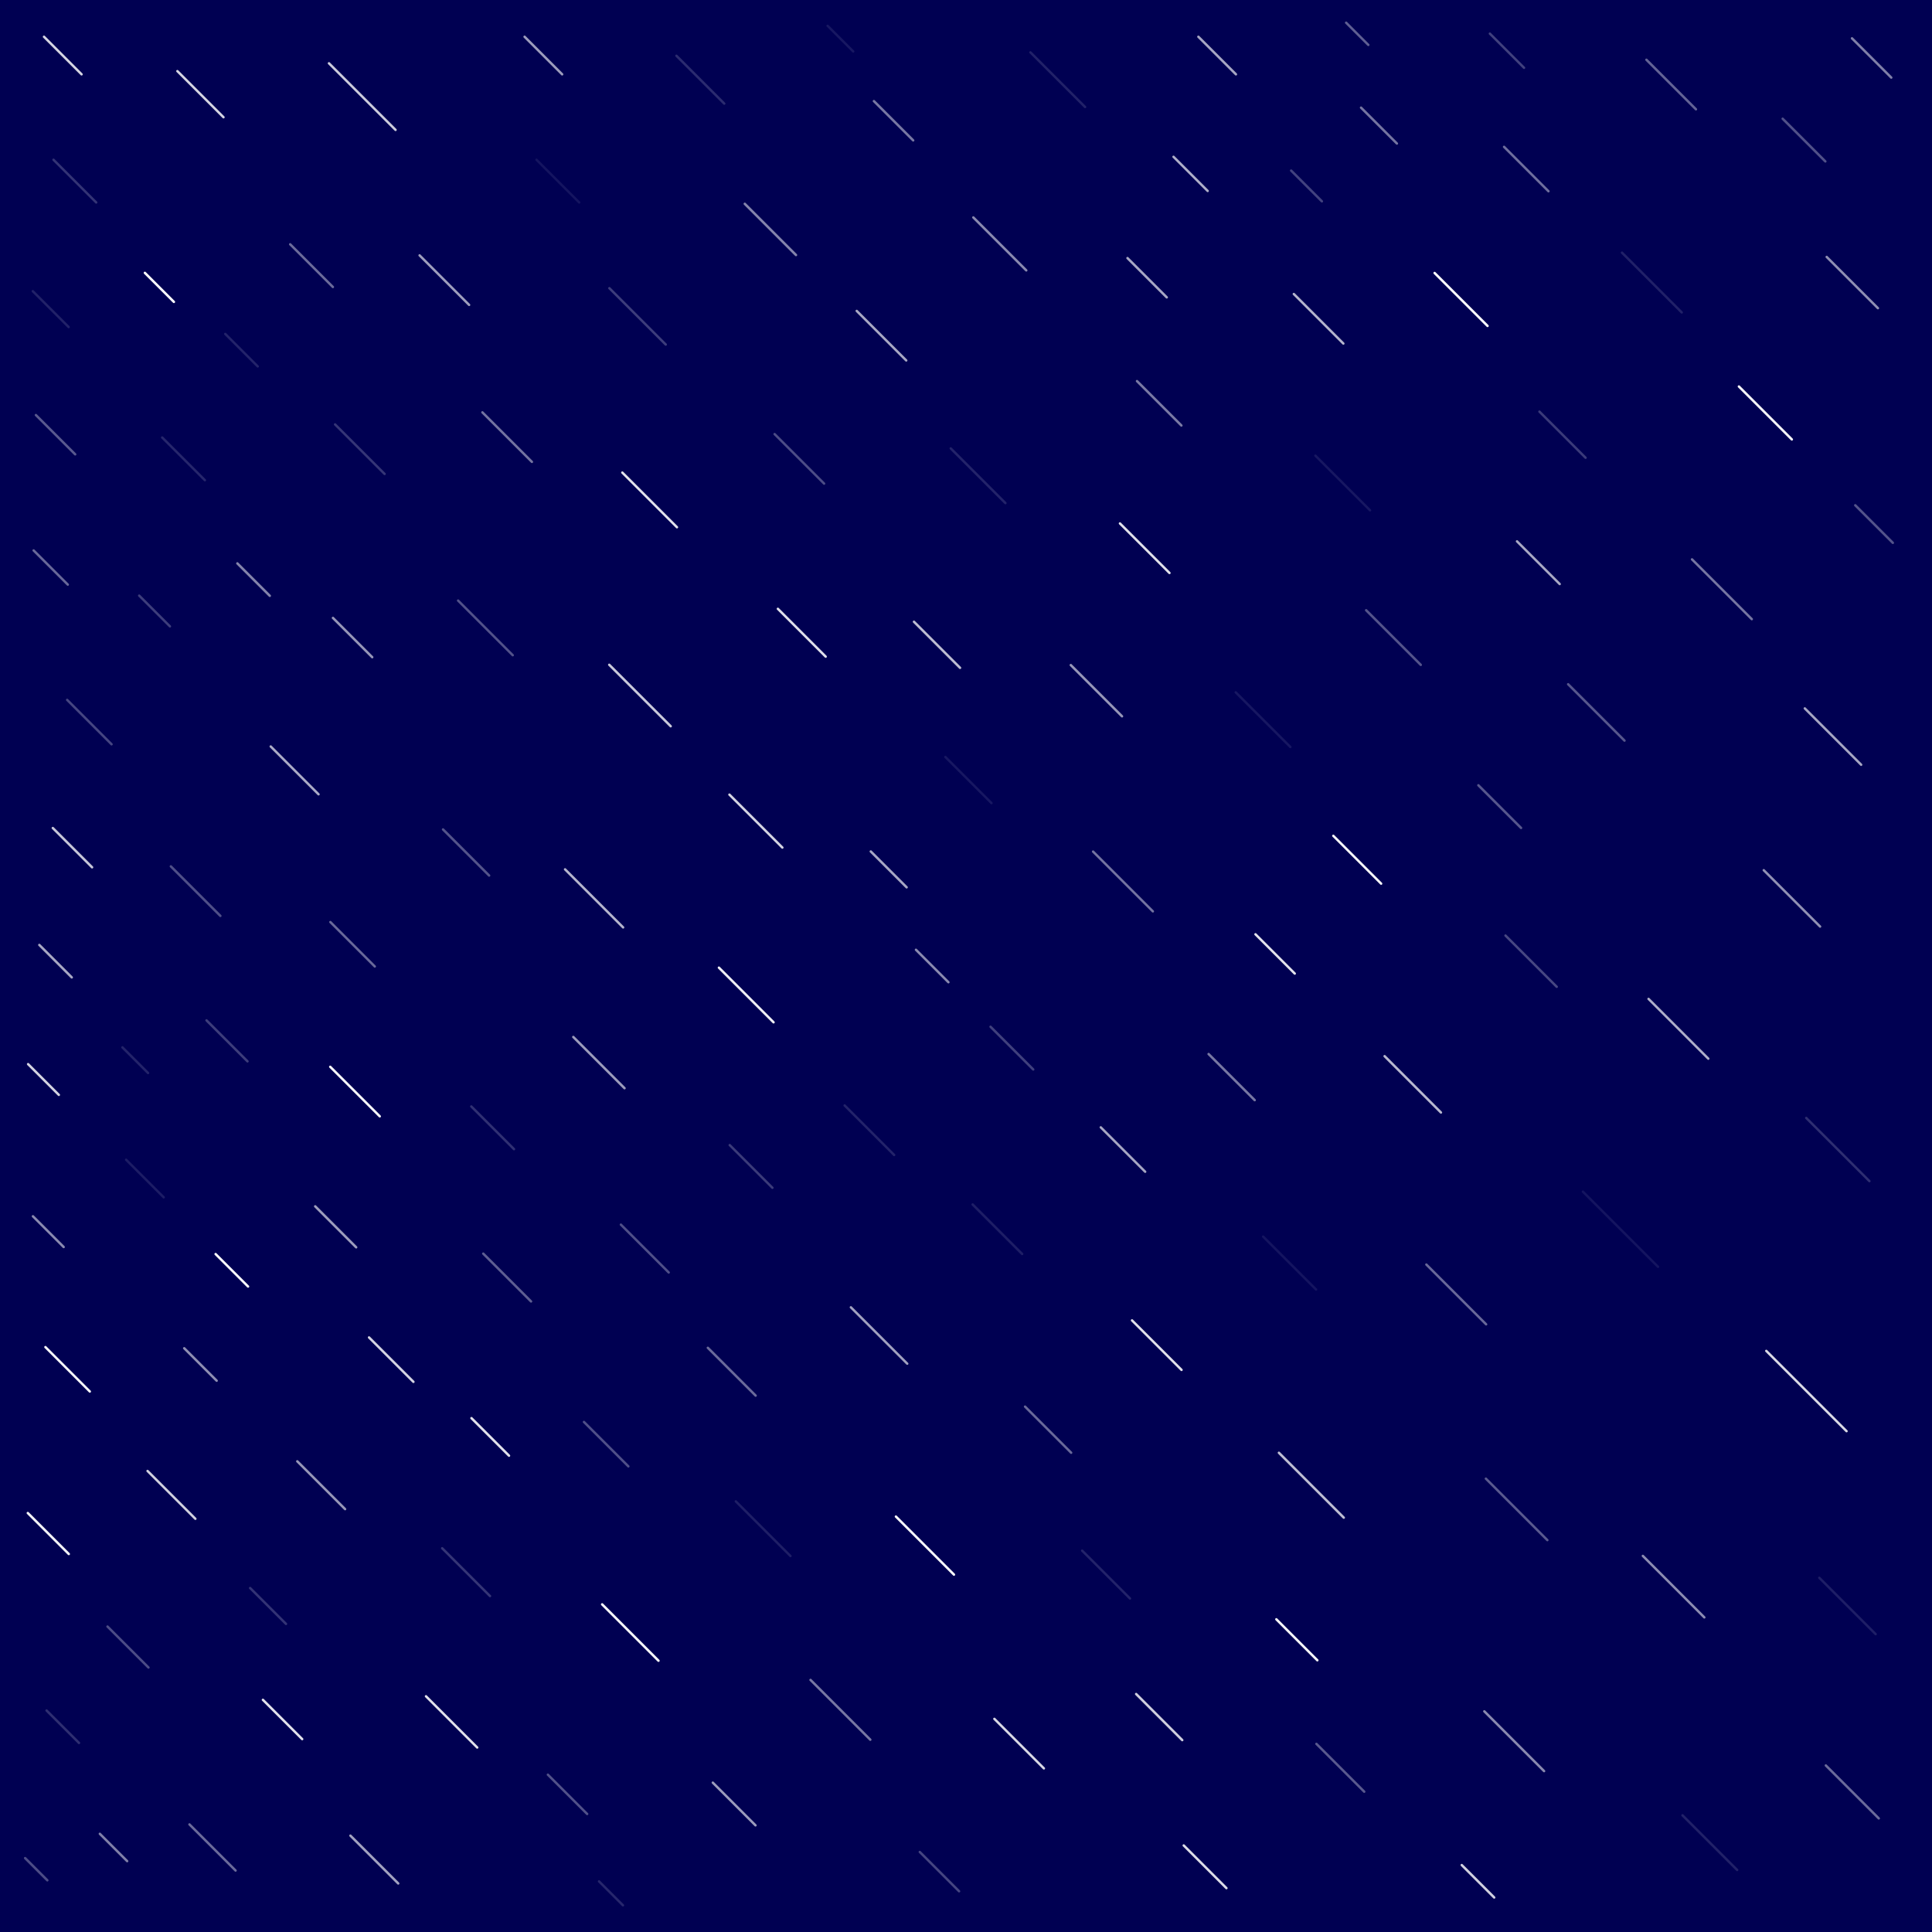
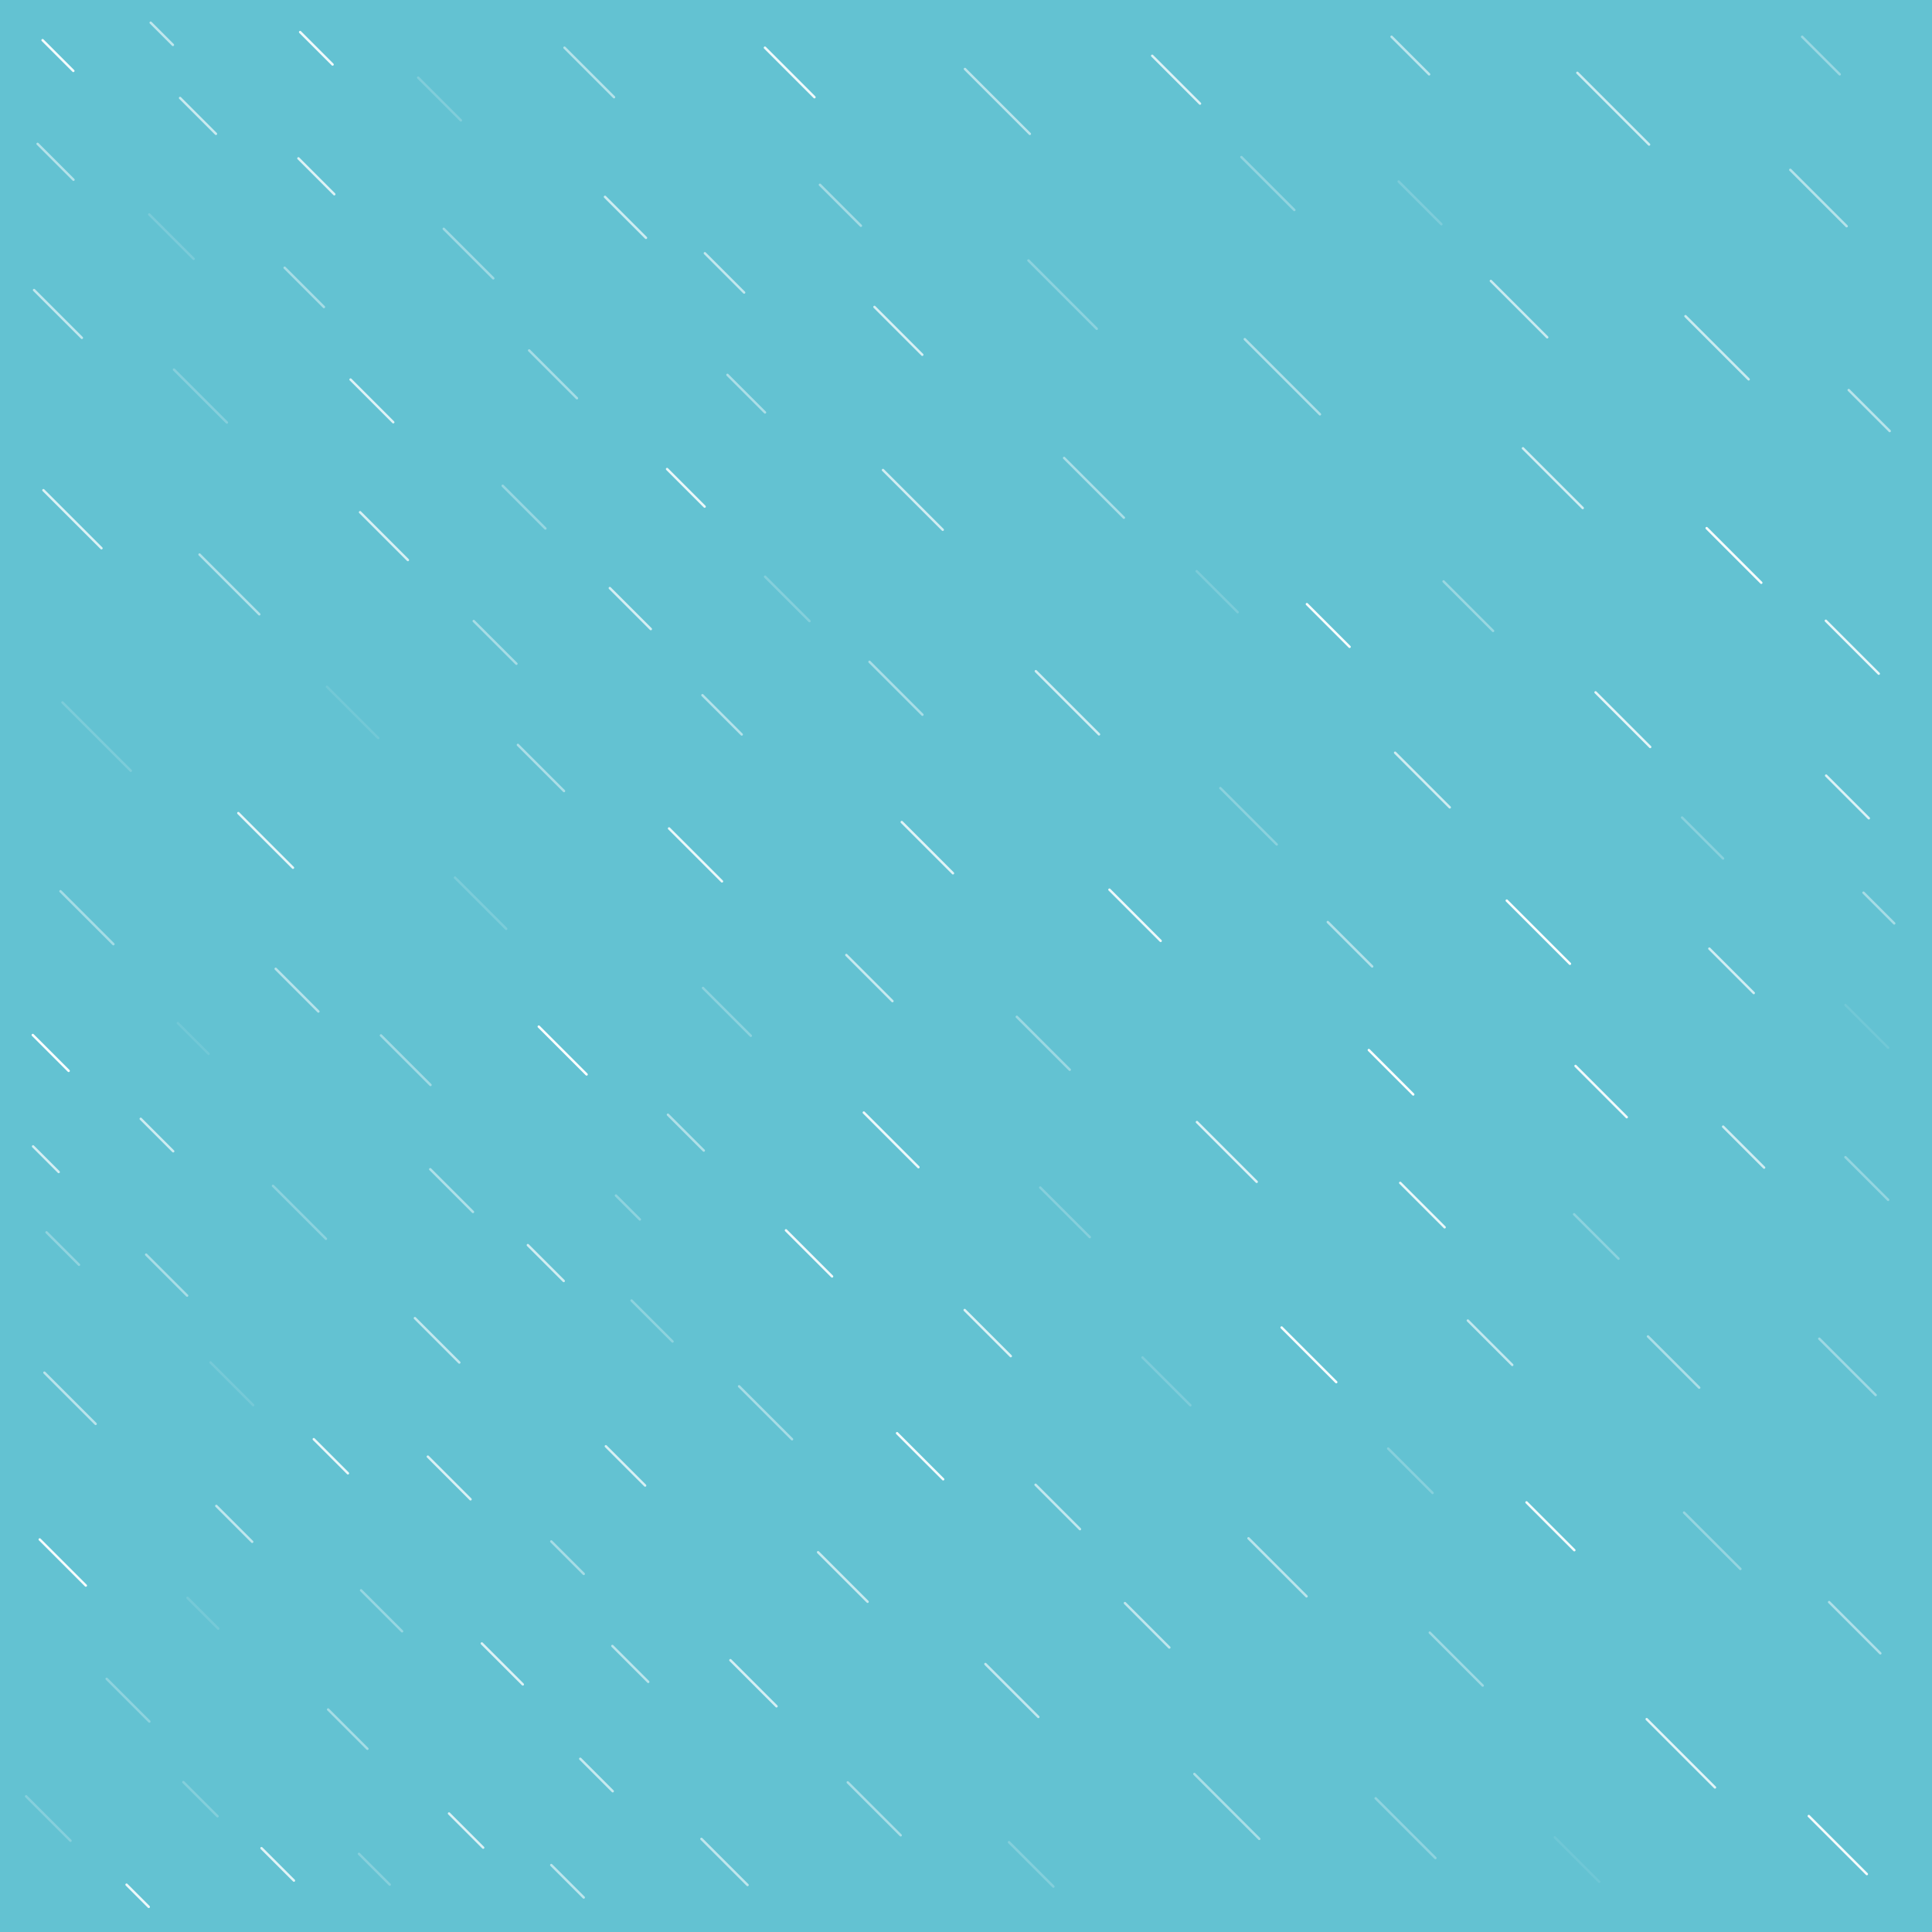
<svg xmlns="http://www.w3.org/2000/svg" version="1.1" viewBox="0 0 800 800">
-   <rect width="100%" height="100%" fill="#000052" />
+   <rect width="100%" height="100%" fill="#63c2d2" />
  <g fill="hsl(0, 0%, 100%)">
-     <rect width="34" height="1" x="748" y="664.5" rx="0.5" transform="rotate(45, 765, 665)" opacity="0.12" />
-     <rect width="33" height="1" x="691.5" y="762.5" rx="0.5" transform="rotate(45, 708, 763)" opacity="0.13" />
-     <rect width="24" height="1" x="463" y="114.5" rx="0.5" transform="rotate(45, 475, 115)" opacity="0.66" />
-     <rect width="31" height="1" x="438.5" y="285.5" rx="0.5" transform="rotate(45, 454, 286)" opacity="0.59" />
-     <rect width="28" height="1" x="466" y="710.5" rx="0.5" transform="rotate(45, 480, 711)" opacity="0.81" />
-     <rect width="33" height="1" x="421.5" y="32.5" rx="0.5" transform="rotate(45, 438, 33)" opacity="0.13" />
-     <rect width="29" height="1" x="443.5" y="651.5" rx="0.5" transform="rotate(45, 458, 652)" opacity="0.14" />
-     <rect width="16" height="1" x="48" y="438.5" rx="0.5" transform="rotate(45, 56, 439)" opacity="0.14" />
-     <rect width="34" height="1" x="347" y="552.5" rx="0.5" transform="rotate(45, 364, 553)" opacity="0.63" />
-     <rect width="45" height="1" x="648.5" y="508.5" rx="0.5" transform="rotate(45, 671, 509)" opacity="0.08" />
-     <rect width="39" height="1" x="523.5" y="614.5" rx="0.5" transform="rotate(45, 543, 615)" opacity="0.75" />
-     <rect width="32" height="1" x="398" y="100.5" rx="0.5" transform="rotate(45, 414, 101)" opacity="0.54" />
-     <rect width="22" height="1" x="100" y="664.5" rx="0.5" transform="rotate(45, 111, 665)" opacity="0.20" />
-     <rect width="33" height="1" x="560.5" y="263.5" rx="0.5" transform="rotate(45, 577, 264)" opacity="0.33" />
-     <rect width="36" height="1" x="447" y="364.5" rx="0.5" transform="rotate(45, 465, 365)" opacity="0.45" />
-     <rect width="29" height="1" x="547.5" y="355.5" rx="0.5" transform="rotate(45, 562, 356)" opacity="0.96" />
-     <rect width="26" height="1" x="406" y="433.5" rx="0.5" transform="rotate(45, 419, 434)" opacity="0.25" />
-     <rect width="33" height="1" x="506.5" y="297.5" rx="0.5" transform="rotate(45, 523, 298)" opacity="0.09" />
-     <rect width="15" height="1" x="245.5" y="783.5" rx="0.5" transform="rotate(45, 253, 784)" opacity="0.15" />
-     <rect width="32" height="1" x="518" y="522.5" rx="0.5" transform="rotate(45, 534, 523)" opacity="0.08" />
-     <rect width="25" height="1" x="7.5" y="634.5" rx="0.5" transform="rotate(45, 20, 635)" opacity="0.95" />
-     <rect width="30" height="1" x="677" y="34.5" rx="0.5" transform="rotate(45, 692, 35)" opacity="0.39" />
-     <rect width="27" height="1" x="14.5" y="566.5" rx="0.5" transform="rotate(45, 28, 567)" opacity="0.96" />
-     <rect width="27" height="1" x="237.5" y="597.5" rx="0.5" transform="rotate(45, 251, 598)" opacity="0.31" />
-     <rect width="24" height="1" x="134" y="263.5" rx="0.5" transform="rotate(45, 146, 264)" opacity="0.59" />
-     <rect width="28" height="1" x="374" y="266.5" rx="0.5" transform="rotate(45, 388, 267)" opacity="0.74" />
-     <rect width="33" height="1" x="299.5" y="632.5" rx="0.5" transform="rotate(45, 316, 633)" opacity="0.12" />
-     <rect width="30" height="1" x="195" y="180.5" rx="0.5" transform="rotate(45, 210, 181)" opacity="0.45" />
-     <rect width="34" height="1" x="568" y="448.5" rx="0.5" transform="rotate(45, 585, 449)" opacity="0.72" />
-     <rect width="31" height="1" x="232.5" y="439.5" rx="0.5" transform="rotate(45, 248, 440)" opacity="0.61" />
-     <rect width="25" height="1" x="81.5" y="430.5" rx="0.5" transform="rotate(45, 94, 431)" opacity="0.24" />
-     <rect width="31" height="1" x="171.5" y="712.5" rx="0.5" transform="rotate(45, 187, 713)" opacity="0.88" />
-     <rect width="24" height="1" x="105" y="711.5" rx="0.5" transform="rotate(45, 117, 712)" opacity="0.89" />
-     <rect width="32" height="1" x="589" y="123.5" rx="0.5" transform="rotate(45, 605, 124)" opacity="0.99" />
-     <rect width="35" height="1" x="228.5" y="371.5" rx="0.5" transform="rotate(45, 246, 372)" opacity="0.71" />
-     <rect width="26" height="1" x="624" y="232.5" rx="0.5" transform="rotate(45, 637, 233)" opacity="0.66" />
-     <rect width="35" height="1" x="365.5" y="639.5" rx="0.5" transform="rotate(45, 383, 640)" opacity="0.98" />
-     <rect width="30" height="1" x="407" y="721.5" rx="0.5" transform="rotate(45, 422, 722)" opacity="0.84" />
-     <rect width="30" height="1" x="350" y="138.5" rx="0.5" transform="rotate(45, 365, 139)" opacity="0.66" />
-     <rect width="22" height="1" x="10" y="127.5" rx="0.5" transform="rotate(45, 21, 128)" opacity="0.13" />
-     <rect width="29" height="1" x="178.5" y="650.5" rx="0.5" transform="rotate(45, 193, 651)" opacity="0.21" />
-     <rect width="24" height="1" x="763" y="23.5" rx="0.5" transform="rotate(45, 775, 24)" opacity="0.50" />
-     <rect width="32" height="1" x="751" y="741.5" rx="0.5" transform="rotate(45, 767, 742)" opacity="0.42" />
-     <rect width="36" height="1" x="677" y="425.5" rx="0.5" transform="rotate(45, 695, 426)" opacity="0.68" />
-     <rect width="27" height="1" x="132.5" y="390.5" rx="0.5" transform="rotate(45, 146, 391)" opacity="0.41" />
-     <rect width="25" height="1" x="524.5" y="678.5" rx="0.5" transform="rotate(45, 537, 679)" opacity="0.97" />
-     <rect width="14" height="1" x="8" y="773.5" rx="0.5" transform="rotate(45, 15, 774)" opacity="0.30" />
-     <rect width="30" height="1" x="398" y="508.5" rx="0.5" transform="rotate(45, 413, 509)" opacity="0.12" />
-     <rect width="40" height="1" x="130" y="39.5" rx="0.5" transform="rotate(45, 150, 40)" opacity="0.80" />
-     <rect width="20" height="1" x="95" y="239.5" rx="0.5" transform="rotate(45, 105, 240)" opacity="0.52" />
-     <rect width="27" height="1" x="148.5" y="562.5" rx="0.5" transform="rotate(45, 162, 563)" opacity="0.83" />
-     <rect width="24" height="1" x="516" y="394.5" rx="0.5" transform="rotate(45, 528, 395)" opacity="0.89" />
-     <rect width="36" height="1" x="330" y="707.5" rx="0.5" transform="rotate(45, 348, 708)" opacity="0.47" />
-     <rect width="19" height="1" x="531.5" y="76.5" rx="0.5" transform="rotate(45, 541, 77)" opacity="0.26" />
-     <rect width="26" height="1" x="298" y="482.5" rx="0.5" transform="rotate(45, 311, 483)" opacity="0.23" />
-     <rect width="26" height="1" x="18" y="74.5" rx="0.5" transform="rotate(45, 31, 75)" opacity="0.20" />
-     <rect width="21" height="1" x="482.5" y="71.5" rx="0.5" transform="rotate(45, 493, 72)" opacity="0.68" />
-     <rect width="31" height="1" x="751.5" y="116.5" rx="0.5" transform="rotate(45, 767, 117)" opacity="0.56" />
-     <rect width="29" height="1" x="275.5" y="32.5" rx="0.5" transform="rotate(45, 290, 33)" opacity="0.17" />
-     <rect width="33" height="1" x="388.5" y="196.5" rx="0.5" transform="rotate(45, 405, 197)" opacity="0.14" />
-     <rect width="28" height="1" x="496" y="445.5" rx="0.5" transform="rotate(45, 510, 446)" opacity="0.47" />
-     <rect width="25" height="1" x="126.5" y="507.5" rx="0.5" transform="rotate(45, 139, 508)" opacity="0.62" />
-     <rect width="28" height="1" x="179" y="352.5" rx="0.5" transform="rotate(45, 193, 353)" opacity="0.33" />
-     <rect width="23" height="1" x="48.5" y="487.5" rx="0.5" transform="rotate(45, 60, 488)" opacity="0.11" />
-     <rect width="32" height="1" x="297" y="339.5" rx="0.5" transform="rotate(45, 313, 340)" opacity="0.83" />
-     <rect width="27" height="1" x="451.5" y="475.5" rx="0.5" transform="rotate(45, 465, 476)" opacity="0.65" />
-     <rect width="24" height="1" x="11" y="179.5" rx="0.5" transform="rotate(45, 23, 180)" opacity="0.35" />
-     <rect width="31" height="1" x="618.5" y="397.5" rx="0.5" transform="rotate(45, 634, 398)" opacity="0.28" />
-     <rect width="27" height="1" x="618.5" y="69.5" rx="0.5" transform="rotate(45, 632, 70)" opacity="0.43" />
-     <rect width="23" height="1" x="213.5" y="22.5" rx="0.5" transform="rotate(45, 225, 23)" opacity="0.61" />
-     <rect width="34" height="1" x="644" y="294.5" rx="0.5" transform="rotate(45, 661, 295)" opacity="0.34" />
-     <rect width="20" height="1" x="86" y="525.5" rx="0.5" transform="rotate(45, 96, 526)" opacity="0.98" />
-     <rect width="24" height="1" x="223" y="742.5" rx="0.5" transform="rotate(45, 235, 743)" opacity="0.32" />
-     <rect width="17" height="1" x="38.5" y="764.5" rx="0.5" transform="rotate(45, 47, 765)" opacity="0.50" />
-     <rect width="19" height="1" x="8.5" y="446.5" rx="0.5" transform="rotate(45, 18, 447)" opacity="0.83" />
-     <rect width="19" height="1" x="10.5" y="509.5" rx="0.5" transform="rotate(45, 20, 510)" opacity="0.54" />
-     <rect width="20" height="1" x="16" y="714.5" rx="0.5" transform="rotate(45, 26, 715)" opacity="0.18" />
-     <rect width="22" height="1" x="357" y="359.5" rx="0.5" transform="rotate(45, 368, 360)" opacity="0.66" />
-     <rect width="21" height="1" x="613.5" y="20.5" rx="0.5" transform="rotate(45, 624, 21)" opacity="0.25" />
-     <rect width="33" height="1" x="252.5" y="206.5" rx="0.5" transform="rotate(45, 269, 207)" opacity="0.89" />
-     <rect width="23" height="1" x="14.5" y="22.5" rx="0.5" transform="rotate(45, 26, 23)" opacity="0.83" />
-     <rect width="24" height="1" x="18" y="350.5" rx="0.5" transform="rotate(45, 30, 351)" opacity="0.78" />
-     <rect width="19" height="1" x="54.5" y="252.5" rx="0.5" transform="rotate(45, 64, 253)" opacity="0.24" />
-     <rect width="28" height="1" x="420" y="591.5" rx="0.5" transform="rotate(45, 434, 592)" opacity="0.41" />
-     <rect width="24" height="1" x="377" y="774.5" rx="0.5" transform="rotate(45, 389, 775)" opacity="0.27" />
-     <rect width="20" height="1" x="376" y="399.5" rx="0.5" transform="rotate(45, 386, 400)" opacity="0.54" />
-     <rect width="28" height="1" x="69" y="38.5" rx="0.5" transform="rotate(45, 83, 39)" opacity="0.83" />
-     <rect width="26" height="1" x="63" y="189.5" rx="0.5" transform="rotate(45, 76, 190)" opacity="0.15" />
-     <rect width="36" height="1" x="609" y="720.5" rx="0.5" transform="rotate(45, 627, 721)" opacity="0.54" />
-     <rect width="23" height="1" x="492.5" y="22.5" rx="0.5" transform="rotate(45, 504, 23)" opacity="0.65" />
-     <rect width="26" height="1" x="608" y="333.5" rx="0.5" transform="rotate(45, 621, 334)" opacity="0.34" />
-     <rect width="29" height="1" x="56.5" y="618.5" rx="0.5" transform="rotate(45, 71, 619)" opacity="0.81" />
-     <rect width="30" height="1" x="345" y="467.5" rx="0.5" transform="rotate(45, 360, 468)" opacity="0.14" />
-     <rect width="18" height="1" x="57" y="118.5" rx="0.5" transform="rotate(45, 66, 119)" opacity="0.99" />
-     <rect width="29" height="1" x="118.5" y="614.5" rx="0.5" transform="rotate(45, 133, 615)" opacity="0.59" />
-     <rect width="26" height="1" x="218" y="74.5" rx="0.5" transform="rotate(45, 231, 75)" opacity="0.08" />
-     <rect width="34" height="1" x="244" y="675.5" rx="0.5" transform="rotate(45, 261, 676)" opacity="0.97" />
-     <rect width="33" height="1" x="292.5" y="411.5" rx="0.5" transform="rotate(45, 309, 412)" opacity="0.94" />
-     <rect width="28" height="1" x="387" y="322.5" rx="0.5" transform="rotate(45, 401, 323)" opacity="0.09" />
-     <rect width="36" height="1" x="695" y="243.5" rx="0.5" transform="rotate(45, 713, 244)" opacity="0.46" />
-     <rect width="30" height="1" x="169" y="115.5" rx="0.5" transform="rotate(45, 184, 116)" opacity="0.62" />
-     <rect width="30" height="1" x="459" y="226.5" rx="0.5" transform="rotate(45, 474, 227)" opacity="0.88" />
-     <rect width="25" height="1" x="40.5" y="681.5" rx="0.5" transform="rotate(45, 53, 682)" opacity="0.30" />
-     <rect width="34" height="1" x="725" y="371.5" rx="0.5" transform="rotate(45, 742, 372)" opacity="0.57" />
-     <rect width="37" height="1" x="674.5" y="656.5" rx="0.5" transform="rotate(45, 693, 657)" opacity="0.55" />
-     <rect width="29" height="1" x="540.5" y="731.5" rx="0.5" transform="rotate(45, 555, 732)" opacity="0.35" />
-     <rect width="36" height="1" x="666" y="116.5" rx="0.5" transform="rotate(45, 684, 117)" opacity="0.13" />
-     <rect width="20" height="1" x="90" y="144.5" rx="0.5" transform="rotate(45, 100, 145)" opacity="0.14" />
-     <rect width="31" height="1" x="303.5" y="94.5" rx="0.5" transform="rotate(45, 319, 95)" opacity="0.52" />
-     <rect width="28" height="1" x="633" y="179.5" rx="0.5" transform="rotate(45, 647, 180)" opacity="0.23" />
-     <rect width="37" height="1" x="609.5" y="624.5" rx="0.5" transform="rotate(45, 628, 625)" opacity="0.35" />
-     <rect width="29" height="1" x="317.5" y="261.5" rx="0.5" transform="rotate(45, 332, 262)" opacity="0.88" />
-     <rect width="29" height="1" x="195.5" y="528.5" rx="0.5" transform="rotate(45, 210, 529)" opacity="0.37" />
-     <rect width="27" height="1" x="23.5" y="298.5" rx="0.5" transform="rotate(45, 37, 299)" opacity="0.27" />
-     <rect width="33" height="1" x="184.5" y="259.5" rx="0.5" transform="rotate(45, 201, 260)" opacity="0.32" />
-     <rect width="20" height="1" x="13" y="397.5" rx="0.5" transform="rotate(45, 23, 398)" opacity="0.66" />
-     <rect width="16" height="1" x="340" y="15.5" rx="0.5" transform="rotate(45, 348, 16)" opacity="0.09" />
-     <rect width="24" height="1" x="358" y="49.5" rx="0.5" transform="rotate(45, 370, 50)" opacity="0.47" />
-     <rect width="26" height="1" x="291" y="746.5" rx="0.5" transform="rotate(45, 304, 747)" opacity="0.61" />
-     <rect width="21" height="1" x="10.5" y="234.5" rx="0.5" transform="rotate(45, 21, 235)" opacity="0.41" />
-     <rect width="20" height="1" x="73" y="564.5" rx="0.5" transform="rotate(45, 83, 565)" opacity="0.56" />
-     <rect width="36" height="1" x="585" y="535.5" rx="0.5" transform="rotate(45, 603, 536)" opacity="0.41" />
-     <rect width="23" height="1" x="764.5" y="216.5" rx="0.5" transform="rotate(45, 776, 217)" opacity="0.33" />
-     <rect width="48" height="1" x="724" y="575.5" rx="0.5" transform="rotate(45, 748, 576)" opacity="0.85" />
-     <rect width="30" height="1" x="464" y="556.5" rx="0.5" transform="rotate(45, 479, 557)" opacity="0.88" />
-     <rect width="28" height="1" x="74" y="764.5" rx="0.5" transform="rotate(45, 88, 765)" opacity="0.42" />
-     <rect width="14" height="1" x="555" y="13.5" rx="0.5" transform="rotate(45, 562, 14)" opacity="0.37" />
-     <rect width="26" height="1" x="486" y="772.5" rx="0.5" transform="rotate(45, 499, 773)" opacity="0.86" />
-     <rect width="33" height="1" x="539.5" y="199.5" rx="0.5" transform="rotate(45, 556, 200)" opacity="0.09" />
-     <rect width="30" height="1" x="531" y="131.5" rx="0.5" transform="rotate(45, 546, 132)" opacity="0.71" />
-     <rect width="30" height="1" x="316" y="189.5" rx="0.5" transform="rotate(45, 331, 190)" opacity="0.30" />
-     <rect width="22" height="1" x="560" y="51.5" rx="0.5" transform="rotate(45, 571, 52)" opacity="0.46" />
-     <rect width="20" height="1" x="602" y="778.5" rx="0.5" transform="rotate(45, 612, 779)" opacity="0.82" />
-     <rect width="29" height="1" x="107.5" y="318.5" rx="0.5" transform="rotate(45, 122, 319)" opacity="0.67" />
-     <rect width="29" height="1" x="288.5" y="567.5" rx="0.5" transform="rotate(45, 303, 568)" opacity="0.42" />
-     <rect width="34" height="1" x="247" y="130.5" rx="0.5" transform="rotate(45, 264, 131)" opacity="0.24" />
-     <rect width="26" height="1" x="734" y="57.5" rx="0.5" transform="rotate(45, 747, 58)" opacity="0.32" />
-     <rect width="29" height="1" x="140.5" y="769.5" rx="0.5" transform="rotate(45, 155, 770)" opacity="0.64" />
-     <rect width="30" height="1" x="66" y="368.5" rx="0.5" transform="rotate(45, 81, 369)" opacity="0.31" />
-     <rect width="37" height="1" x="246.5" y="287.5" rx="0.5" transform="rotate(45, 265, 288)" opacity="0.79" />
-     <rect width="29" height="1" x="252.5" y="516.5" rx="0.5" transform="rotate(45, 267, 517)" opacity="0.31" />
-     <rect width="30" height="1" x="132" y="451.5" rx="0.5" transform="rotate(45, 147, 452)" opacity="0.97" />
-     <rect width="38" height="1" x="742" y="475.5" rx="0.5" transform="rotate(45, 761, 476)" opacity="0.18" />
-     <rect width="26" height="1" x="116" y="109.5" rx="0.5" transform="rotate(45, 129, 110)" opacity="0.42" />
-     <rect width="26" height="1" x="191" y="466.5" rx="0.5" transform="rotate(45, 204, 467)" opacity="0.19" />
-     <rect width="27" height="1" x="466.5" y="166.5" rx="0.5" transform="rotate(45, 480, 167)" opacity="0.48" />
-     <rect width="23" height="1" x="191.5" y="594.5" rx="0.5" transform="rotate(45, 203, 595)" opacity="0.89" />
-     <rect width="32" height="1" x="715" y="170.5" rx="0.5" transform="rotate(45, 731, 171)" opacity="0.96" />
-     <rect width="30" height="1" x="134" y="185.5" rx="0.5" transform="rotate(45, 149, 186)" opacity="0.21" />
-     <rect width="34" height="1" x="742" y="304.5" rx="0.5" transform="rotate(45, 759, 305)" opacity="0.65" />
+     <rect width="27" height="1" x="312.5" y="247.5" rx="0.5" transform="rotate(45, 326, 248)" opacity="0.21" />
+     <rect width="26" height="1" x="752" y="329.5" rx="0.5" transform="rotate(45, 765, 330)" opacity="0.77" />
+     <rect width="36" height="1" x="625" y="197.5" rx="0.5" transform="rotate(45, 643, 198)" opacity="0.71" />
+     <rect width="30" height="1" x="426" y="501.5" rx="0.5" transform="rotate(45, 441, 502)" opacity="0.22" />
+     <rect width="20" height="1" x="16" y="516.5" rx="0.5" transform="rotate(45, 26, 517)" opacity="0.29" />
+     <rect width="28" height="1" x="286" y="770.5" rx="0.5" transform="rotate(45, 300, 771)" opacity="0.59" />
+     <rect width="26" height="1" x="40" y="703.5" rx="0.5" transform="rotate(45, 53, 704)" opacity="0.27" />
+     <rect width="26" height="1" x="537" y="258.5" rx="0.5" transform="rotate(45, 550, 259)" opacity="0.96" />
+     <rect width="32" height="1" x="67" y="163.5" rx="0.5" transform="rotate(45, 83, 164)" opacity="0.22" />
+     <rect width="45" height="1" x="508.5" y="155.5" rx="0.5" transform="rotate(45, 531, 156)" opacity="0.48" />
+     <rect width="30" height="1" x="312" y="29.5" rx="0.5" transform="rotate(45, 327, 30)" opacity="0.90" />
+     <rect width="32" height="1" x="587" y="686.5" rx="0.5" transform="rotate(45, 603, 687)" opacity="0.37" />
+     <rect width="24" height="1" x="288" y="112.5" rx="0.5" transform="rotate(45, 300, 113)" opacity="0.60" />
+     <rect width="32" height="1" x="346" y="748.5" rx="0.5" transform="rotate(45, 362, 749)" opacity="0.44" />
+     <rect width="43" height="1" x="646.5" y="44.5" rx="0.5" transform="rotate(45, 668, 45)" opacity="0.68" />
+     <rect width="27" height="1" x="545.5" y="390.5" rx="0.5" transform="rotate(45, 559, 391)" opacity="0.51" />
+     <rect width="27" height="1" x="703.5" y="401.5" rx="0.5" transform="rotate(45, 717, 402)" opacity="0.70" />
+     <rect width="27" height="1" x="570.5" y="608.5" rx="0.5" transform="rotate(45, 584, 609)" opacity="0.23" />
+     <rect width="36" height="1" x="564" y="756.5" rx="0.5" transform="rotate(45, 582, 757)" opacity="0.28" />
+     <rect width="26" height="1" x="760" y="487.5" rx="0.5" transform="rotate(45, 773, 488)" opacity="0.31" />
+     <rect width="31" height="1" x="677.5" y="563.5" rx="0.5" transform="rotate(45, 693, 564)" opacity="0.46" />
+     <rect width="31" height="1" x="183.5" y="373.5" rx="0.5" transform="rotate(45, 199, 374)" opacity="0.16" />
+     <rect width="30" height="1" x="229" y="29.5" rx="0.5" transform="rotate(45, 244, 30)" opacity="0.52" />
+     <rect width="27" height="1" x="57.5" y="97.5" rx="0.5" transform="rotate(45, 71, 98)" opacity="0.15" />
+     <rect width="26" height="1" x="192" y="265.5" rx="0.5" transform="rotate(45, 205, 266)" opacity="0.43" />
+     <rect width="25" height="1" x="195.5" y="688.5" rx="0.5" transform="rotate(45, 208, 689)" opacity="0.77" />
+     <rect width="25" height="1" x="257.5" y="546.5" rx="0.5" transform="rotate(45, 270, 547)" opacity="0.27" />
+     <rect width="31" height="1" x="368.5" y="350.5" rx="0.5" transform="rotate(45, 384, 351)" opacity="0.80" />
+     <rect width="27" height="1" x="647.5" y="511.5" rx="0.5" transform="rotate(45, 661, 512)" opacity="0.26" />
+     <rect width="26" height="1" x="83" y="572.5" rx="0.5" transform="rotate(45, 96, 573)" opacity="0.12" />
+     <rect width="26" height="1" x="173" y="611.5" rx="0.5" transform="rotate(45, 186, 612)" opacity="0.76" />
+     <rect width="25" height="1" x="335.5" y="84.5" rx="0.5" transform="rotate(45, 348, 85)" opacity="0.41" />
+     <rect width="35" height="1" x="743.5" y="763.5" rx="0.5" transform="rotate(45, 761, 764)" opacity="0.94" />
+     <rect width="34" height="1" x="500" y="337.5" rx="0.5" transform="rotate(45, 517, 338)" opacity="0.25" />
+     <rect width="33" height="1" x="352.5" y="471.5" rx="0.5" transform="rotate(45, 369, 472)" opacity="0.88" />
+     <rect width="27" height="1" x="639.5" y="769.5" rx="0.5" transform="rotate(45, 653, 770)" opacity="0.08" />
+     <rect width="14" height="1" x="50" y="784.5" rx="0.5" transform="rotate(45, 57, 785)" opacity="0.88" />
+     <rect width="22" height="1" x="250" y="688.5" rx="0.5" transform="rotate(45, 261, 689)" opacity="0.56" />
+     <rect width="22" height="1" x="215" y="522.5" rx="0.5" transform="rotate(45, 226, 523)" opacity="0.71" />
+     <rect width="31" height="1" x="647.5" y="451.5" rx="0.5" transform="rotate(45, 663, 452)" opacity="0.90" />
+     <rect width="20" height="1" x="225" y="778.5" rx="0.5" transform="rotate(45, 235, 779)" opacity="0.57" />
+     <rect width="20" height="1" x="121" y="19.5" rx="0.5" transform="rotate(45, 131, 20)" opacity="0.90" />
+     <rect width="19" height="1" x="14.5" y="22.5" rx="0.5" transform="rotate(45, 24, 23)" opacity="0.93" />
+     <rect width="30" height="1" x="153" y="438.5" rx="0.5" transform="rotate(45, 168, 439)" opacity="0.40" />
+     <rect width="19" height="1" x="70.5" y="429.5" rx="0.5" transform="rotate(45, 80, 430)" opacity="0.09" />
+     <rect width="29" height="1" x="9.5" y="129.5" rx="0.5" transform="rotate(45, 24, 130)" opacity="0.61" />
+     <rect width="35" height="1" x="511.5" y="648.5" rx="0.5" transform="rotate(45, 529, 649)" opacity="0.56" />
+     <rect width="20" height="1" x="225" y="644.5" rx="0.5" transform="rotate(45, 235, 645)" opacity="0.43" />
+     <rect width="34" height="1" x="748" y="565.5" rx="0.5" transform="rotate(45, 765, 566)" opacity="0.37" />
+     <rect width="33" height="1" x="525.5" y="560.5" rx="0.5" transform="rotate(45, 542, 561)" opacity="0.96" />
+     <rect width="21" height="1" x="72.5" y="744.5" rx="0.5" transform="rotate(45, 83, 745)" opacity="0.21" />
+     <rect width="28" height="1" x="298" y="696.5" rx="0.5" transform="rotate(45, 312, 697)" opacity="0.73" />
+     <rect width="41" height="1" x="675.5" y="725.5" rx="0.5" transform="rotate(45, 696, 726)" opacity="0.81" />
+     <rect width="25" height="1" x="145.5" y="666.5" rx="0.5" transform="rotate(45, 158, 667)" opacity="0.33" />
+     <rect width="29" height="1" x="468.5" y="571.5" rx="0.5" transform="rotate(45, 483, 572)" opacity="0.17" />
+     <rect width="29" height="1" x="472.5" y="32.5" rx="0.5" transform="rotate(45, 487, 33)" opacity="0.77" />
+     <rect width="39" height="1" x="488.5" y="747.5" rx="0.5" transform="rotate(45, 508, 748)" opacity="0.45" />
+     <rect width="16" height="1" x="11" y="479.5" rx="0.5" transform="rotate(45, 19, 480)" opacity="0.72" />
+     <rect width="28" height="1" x="367" y="602.5" rx="0.5" transform="rotate(45, 381, 603)" opacity="0.93" />
+     <rect width="38" height="1" x="423" y="290.5" rx="0.5" transform="rotate(45, 442, 291)" opacity="0.70" />
+     <rect width="27" height="1" x="6.5" y="752.5" rx="0.5" transform="rotate(45, 20, 753)" opacity="0.22" />
+     <rect width="22" height="1" x="71" y="47.5" rx="0.5" transform="rotate(45, 82, 48)" opacity="0.65" />
+     <rect width="27" height="1" x="575.5" y="498.5" rx="0.5" transform="rotate(45, 589, 499)" opacity="0.86" />
+     <rect width="22" height="1" x="86" y="630.5" rx="0.5" transform="rotate(45, 97, 631)" opacity="0.59" />
+     <rect width="32" height="1" x="355" y="284.5" rx="0.5" transform="rotate(45, 371, 285)" opacity="0.44" />
+     <rect width="33" height="1" x="655.5" y="297.5" rx="0.5" transform="rotate(45, 672, 298)" opacity="0.84" />
+     <rect width="20" height="1" x="237" y="734.5" rx="0.5" transform="rotate(45, 247, 735)" opacity="0.64" />
+     <rect width="26" height="1" x="110" y="409.5" rx="0.5" transform="rotate(45, 123, 410)" opacity="0.53" />
+     <rect width="29" height="1" x="357.5" y="136.5" rx="0.5" transform="rotate(45, 372, 137)" opacity="0.74" />
+     <rect width="27" height="1" x="603.5" y="555.5" rx="0.5" transform="rotate(45, 617, 556)" opacity="0.61" />
+     <rect width="29" height="1" x="144.5" y="221.5" rx="0.5" transform="rotate(45, 159, 222)" opacity="0.75" />
+     <rect width="19" height="1" x="768.5" y="375.5" rx="0.5" transform="rotate(45, 778, 376)" opacity="0.43" />
+     <rect width="25" height="1" x="491.5" y="244.5" rx="0.5" transform="rotate(45, 504, 245)" opacity="0.16" />
+     <rect width="38" height="1" x="618" y="385.5" rx="0.5" transform="rotate(45, 637, 386)" opacity="0.97" />
+     <rect width="23" height="1" x="742.5" y="22.5" rx="0.5" transform="rotate(45, 754, 23)" opacity="0.35" />
+     <rect width="28" height="1" x="12" y="646.5" rx="0.5" transform="rotate(45, 26, 647)" opacity="0.94" />
+     <rect width="20" height="1" x="55" y="469.5" rx="0.5" transform="rotate(45, 65, 470)" opacity="0.68" />
+     <rect width="29" height="1" x="627.5" y="631.5" rx="0.5" transform="rotate(45, 642, 632)" opacity="0.94" />
+     <rect width="25" height="1" x="709.5" y="474.5" rx="0.5" transform="rotate(45, 722, 475)" opacity="0.69" />
+     <rect width="26" height="1" x="204" y="209.5" rx="0.5" transform="rotate(45, 217, 210)" opacity="0.33" />
+     <rect width="22" height="1" x="120" y="72.5" rx="0.5" transform="rotate(45, 131, 73)" opacity="0.78" />
+     <rect width="26" height="1" x="575" y="83.5" rx="0.5" transform="rotate(45, 588, 84)" opacity="0.17" />
+     <rect width="24" height="1" x="287" y="295.5" rx="0.5" transform="rotate(45, 299, 296)" opacity="0.51" />
+     <rect width="39" height="1" x="393.5" y="41.5" rx="0.5" transform="rotate(45, 413, 42)" opacity="0.56" />
+     <rect width="31" height="1" x="454.5" y="378.5" rx="0.5" transform="rotate(45, 470, 379)" opacity="0.89" />
+     <rect width="25" height="1" x="56.5" y="527.5" rx="0.5" transform="rotate(45, 69, 528)" opacity="0.44" />
+     <rect width="30" height="1" x="179" y="104.5" rx="0.5" transform="rotate(45, 194, 105)" opacity="0.38" />
+     <rect width="31" height="1" x="130.5" y="294.5" rx="0.5" transform="rotate(45, 146, 295)" opacity="0.10" />
+     <rect width="27" height="1" x="167.5" y="554.5" rx="0.5" transform="rotate(45, 181, 555)" opacity="0.61" />
+     <rect width="32" height="1" x="20" y="379.5" rx="0.5" transform="rotate(45, 36, 380)" opacity="0.42" />
+     <rect width="41" height="1" x="419.5" y="121.5" rx="0.5" transform="rotate(45, 440, 122)" opacity="0.26" />
+     <rect width="20" height="1" x="105" y="771.5" rx="0.5" transform="rotate(45, 115, 772)" opacity="0.81" />
+     <rect width="41" height="1" x="19.5" y="304.5" rx="0.5" transform="rotate(45, 40, 305)" opacity="0.16" />
+     <rect width="32" height="1" x="509" y="75.5" rx="0.5" transform="rotate(45, 525, 76)" opacity="0.30" />
+     <rect width="22" height="1" x="10" y="435.5" rx="0.5" transform="rotate(45, 21, 436)" opacity="0.97" />
+     <rect width="25" height="1" x="761.5" y="169.5" rx="0.5" transform="rotate(45, 774, 170)" opacity="0.54" />
+     <rect width="19" height="1" x="145.5" y="773.5" rx="0.5" transform="rotate(45, 155, 774)" opacity="0.23" />
+     <rect width="27" height="1" x="413.5" y="771.5" rx="0.5" transform="rotate(45, 427, 772)" opacity="0.21" />
+     <rect width="33" height="1" x="572.5" y="322.5" rx="0.5" transform="rotate(45, 589, 323)" opacity="0.69" />
+     <rect width="25" height="1" x="246.5" y="89.5" rx="0.5" transform="rotate(45, 259, 90)" opacity="0.68" />
+     <rect width="29" height="1" x="218.5" y="434.5" rx="0.5" transform="rotate(45, 233, 435)" opacity="0.99" />
+     <rect width="24" height="1" x="247" y="606.5" rx="0.5" transform="rotate(45, 259, 607)" opacity="0.74" />
+     <rect width="29" height="1" x="214.5" y="154.5" rx="0.5" transform="rotate(45, 229, 155)" opacity="0.42" />
+     <rect width="32" height="1" x="403" y="699.5" rx="0.5" transform="rotate(45, 419, 700)" opacity="0.61" />
+     <rect width="22" height="1" x="273" y="468.5" rx="0.5" transform="rotate(45, 284, 469)" opacity="0.49" />
+     <rect width="29" height="1" x="286.5" y="418.5" rx="0.5" transform="rotate(45, 301, 419)" opacity="0.26" />
+     <rect width="26" height="1" x="174" y="492.5" rx="0.5" transform="rotate(45, 187, 493)" opacity="0.49" />
+     <rect width="27" height="1" x="562.5" y="443.5" rx="0.5" transform="rotate(45, 576, 444)" opacity="0.98" />
+     <rect width="36" height="1" x="490" y="476.5" rx="0.5" transform="rotate(45, 508, 477)" opacity="0.79" />
+     <rect width="23" height="1" x="297.5" y="162.5" rx="0.5" transform="rotate(45, 309, 163)" opacity="0.46" />
+     <rect width="23" height="1" x="272.5" y="201.5" rx="0.5" transform="rotate(45, 284, 202)" opacity="0.87" />
+     <rect width="32" height="1" x="751" y="267.5" rx="0.5" transform="rotate(45, 767, 268)" opacity="0.86" />
+     <rect width="21" height="1" x="182.5" y="757.5" rx="0.5" transform="rotate(45, 193, 758)" opacity="0.77" />
+     <rect width="26" height="1" x="141" y="165.5" rx="0.5" transform="rotate(45, 154, 166)" opacity="0.79" />
+     <rect width="15" height="1" x="252.5" y="499.5" rx="0.5" transform="rotate(45, 260, 500)" opacity="0.27" />
+     <rect width="26" height="1" x="760" y="424.5" rx="0.5" transform="rotate(45, 773, 425)" opacity="0.09" />
+     <rect width="24" height="1" x="132" y="715.5" rx="0.5" transform="rotate(45, 144, 716)" opacity="0.42" />
+     <rect width="32" height="1" x="416" y="431.5" rx="0.5" transform="rotate(45, 432, 432)" opacity="0.36" />
+     <rect width="31" height="1" x="13.5" y="578.5" rx="0.5" transform="rotate(45, 29, 579)" opacity="0.55" />
+     <rect width="32" height="1" x="301" y="584.5" rx="0.5" transform="rotate(45, 317, 585)" opacity="0.43" />
+     <rect width="28" height="1" x="321" y="518.5" rx="0.5" transform="rotate(45, 335, 519)" opacity="0.91" />
+     <rect width="27" height="1" x="461.5" y="672.5" rx="0.5" transform="rotate(45, 475, 673)" opacity="0.59" />
+     <rect width="34" height="1" x="612" y="127.5" rx="0.5" transform="rotate(45, 629, 128)" opacity="0.65" />
+     <rect width="27" height="1" x="424.5" y="623.5" rx="0.5" transform="rotate(45, 438, 624)" opacity="0.61" />
+     <rect width="31" height="1" x="752.5" y="673.5" rx="0.5" transform="rotate(45, 768, 674)" opacity="0.48" />
+     <rect width="34" height="1" x="736" y="81.5" rx="0.5" transform="rotate(45, 753, 82)" opacity="0.52" />
+     <rect width="28" height="1" x="346" y="404.5" rx="0.5" transform="rotate(45, 360, 405)" opacity="0.64" />
+     <rect width="30" height="1" x="593" y="250.5" rx="0.5" transform="rotate(45, 608, 251)" opacity="0.34" />
+     <rect width="34" height="1" x="692" y="637.5" rx="0.5" transform="rotate(45, 709, 638)" opacity="0.32" />
+     <rect width="36" height="1" x="77" y="241.5" rx="0.5" transform="rotate(45, 95, 242)" opacity="0.50" />
+     <rect width="35" height="1" x="12.5" y="214.5" rx="0.5" transform="rotate(45, 30, 215)" opacity="0.78" />
+     <rect width="32" height="1" x="108" y="501.5" rx="0.5" transform="rotate(45, 124, 502)" opacity="0.26" />
+     <rect width="36" height="1" x="360" y="206.5" rx="0.5" transform="rotate(45, 378, 207)" opacity="0.70" />
+     <rect width="22" height="1" x="12" y="66.5" rx="0.5" transform="rotate(45, 23, 67)" opacity="0.52" />
+     <rect width="30" height="1" x="334" y="652.5" rx="0.5" transform="rotate(45, 349, 653)" opacity="0.65" />
+     <rect width="25" height="1" x="692.5" y="346.5" rx="0.5" transform="rotate(45, 705, 347)" opacity="0.24" />
+     <rect width="26" height="1" x="169" y="40.5" rx="0.5" transform="rotate(45, 182, 41)" opacity="0.19" />
+     <rect width="23" height="1" x="572.5" y="22.5" rx="0.5" transform="rotate(45, 584, 23)" opacity="0.57" />
+     <rect width="38" height="1" x="692" y="143.5" rx="0.5" transform="rotate(45, 711, 144)" opacity="0.65" />
+     <rect width="14" height="1" x="60" y="13.5" rx="0.5" transform="rotate(45, 67, 14)" opacity="0.59" />
+     <rect width="33" height="1" x="93.5" y="347.5" rx="0.5" transform="rotate(45, 110, 348)" opacity="0.85" />
+     <rect width="19" height="1" x="74.5" y="667.5" rx="0.5" transform="rotate(45, 84, 668)" opacity="0.12" />
+     <rect width="32" height="1" x="272" y="353.5" rx="0.5" transform="rotate(45, 288, 354)" opacity="0.87" />
+     <rect width="36" height="1" x="435" y="201.5" rx="0.5" transform="rotate(45, 453, 202)" opacity="0.45" />
+     <rect width="28" height="1" x="210" y="317.5" rx="0.5" transform="rotate(45, 224, 318)" opacity="0.46" />
+     <rect width="33" height="1" x="701.5" y="229.5" rx="0.5" transform="rotate(45, 718, 230)" opacity="0.94" />
+     <rect width="28" height="1" x="395" y="551.5" rx="0.5" transform="rotate(45, 409, 552)" opacity="0.78" />
+     <rect width="25" height="1" x="248.5" y="251.5" rx="0.5" transform="rotate(45, 261, 252)" opacity="0.73" />
+     <rect width="21" height="1" x="126.5" y="602.5" rx="0.5" transform="rotate(45, 137, 603)" opacity="0.87" />
+     <rect width="24" height="1" x="114" y="118.5" rx="0.5" transform="rotate(45, 126, 119)" opacity="0.43" />
  </g>
</svg>
